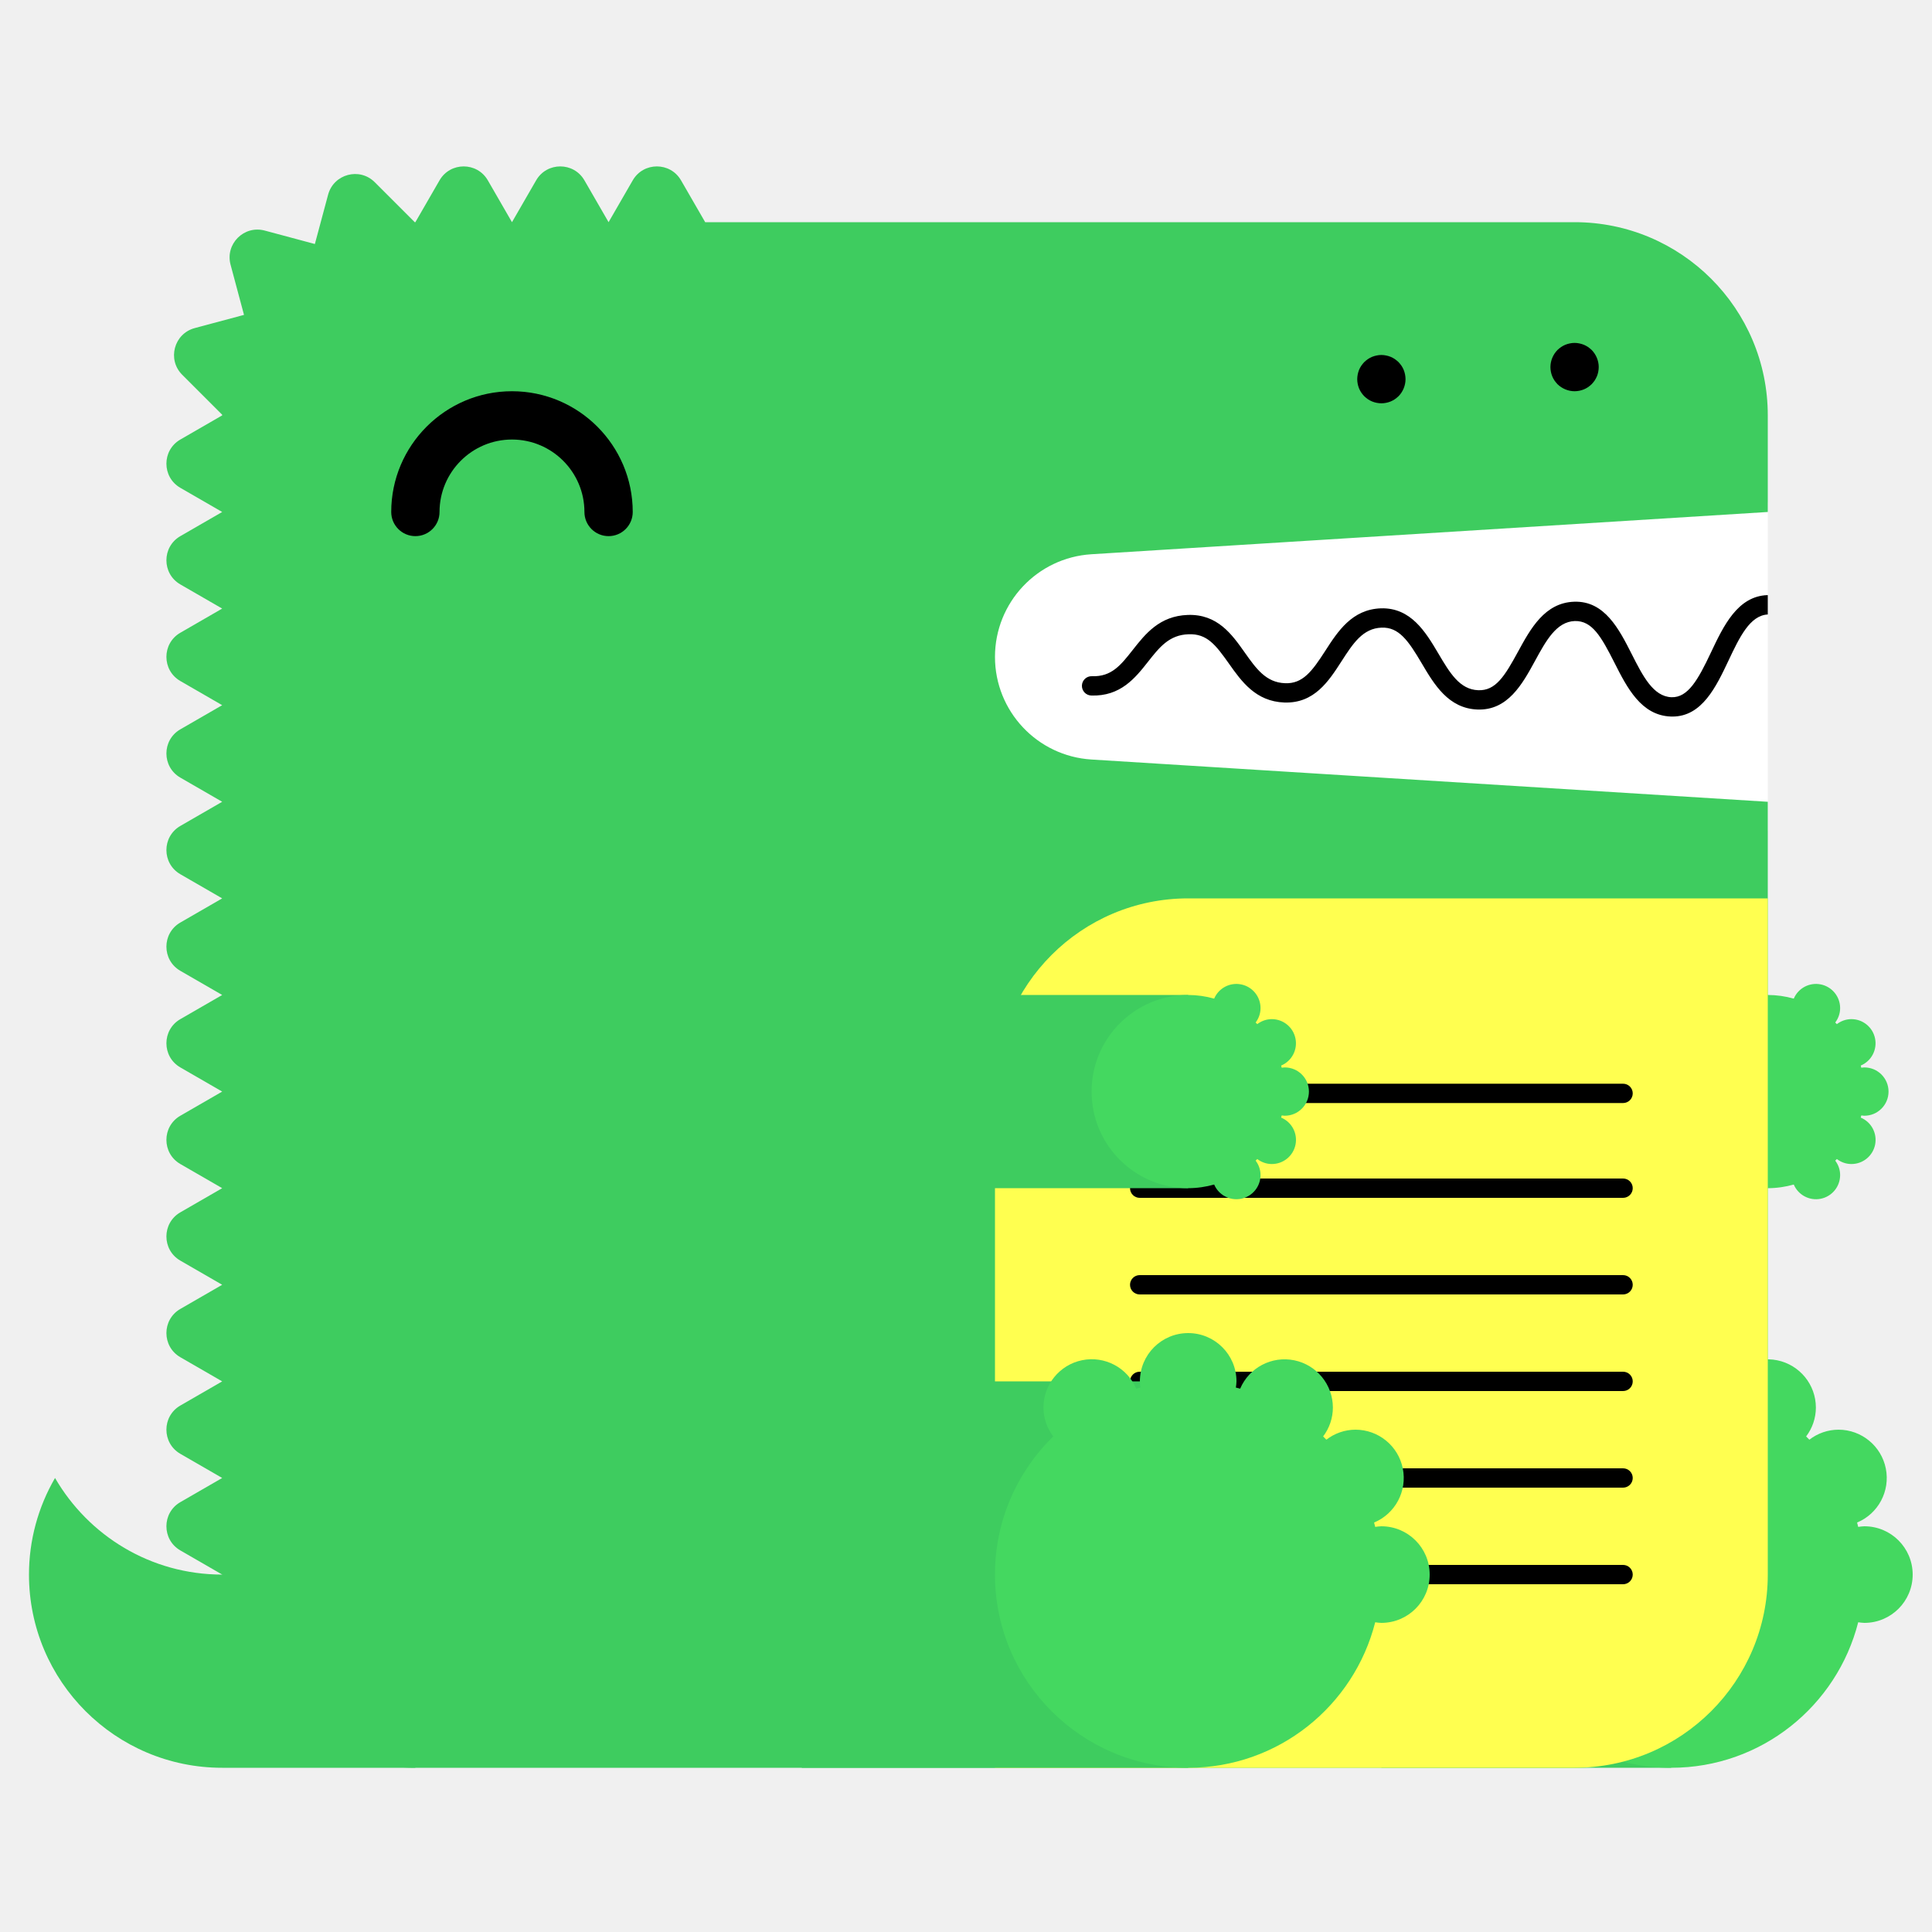
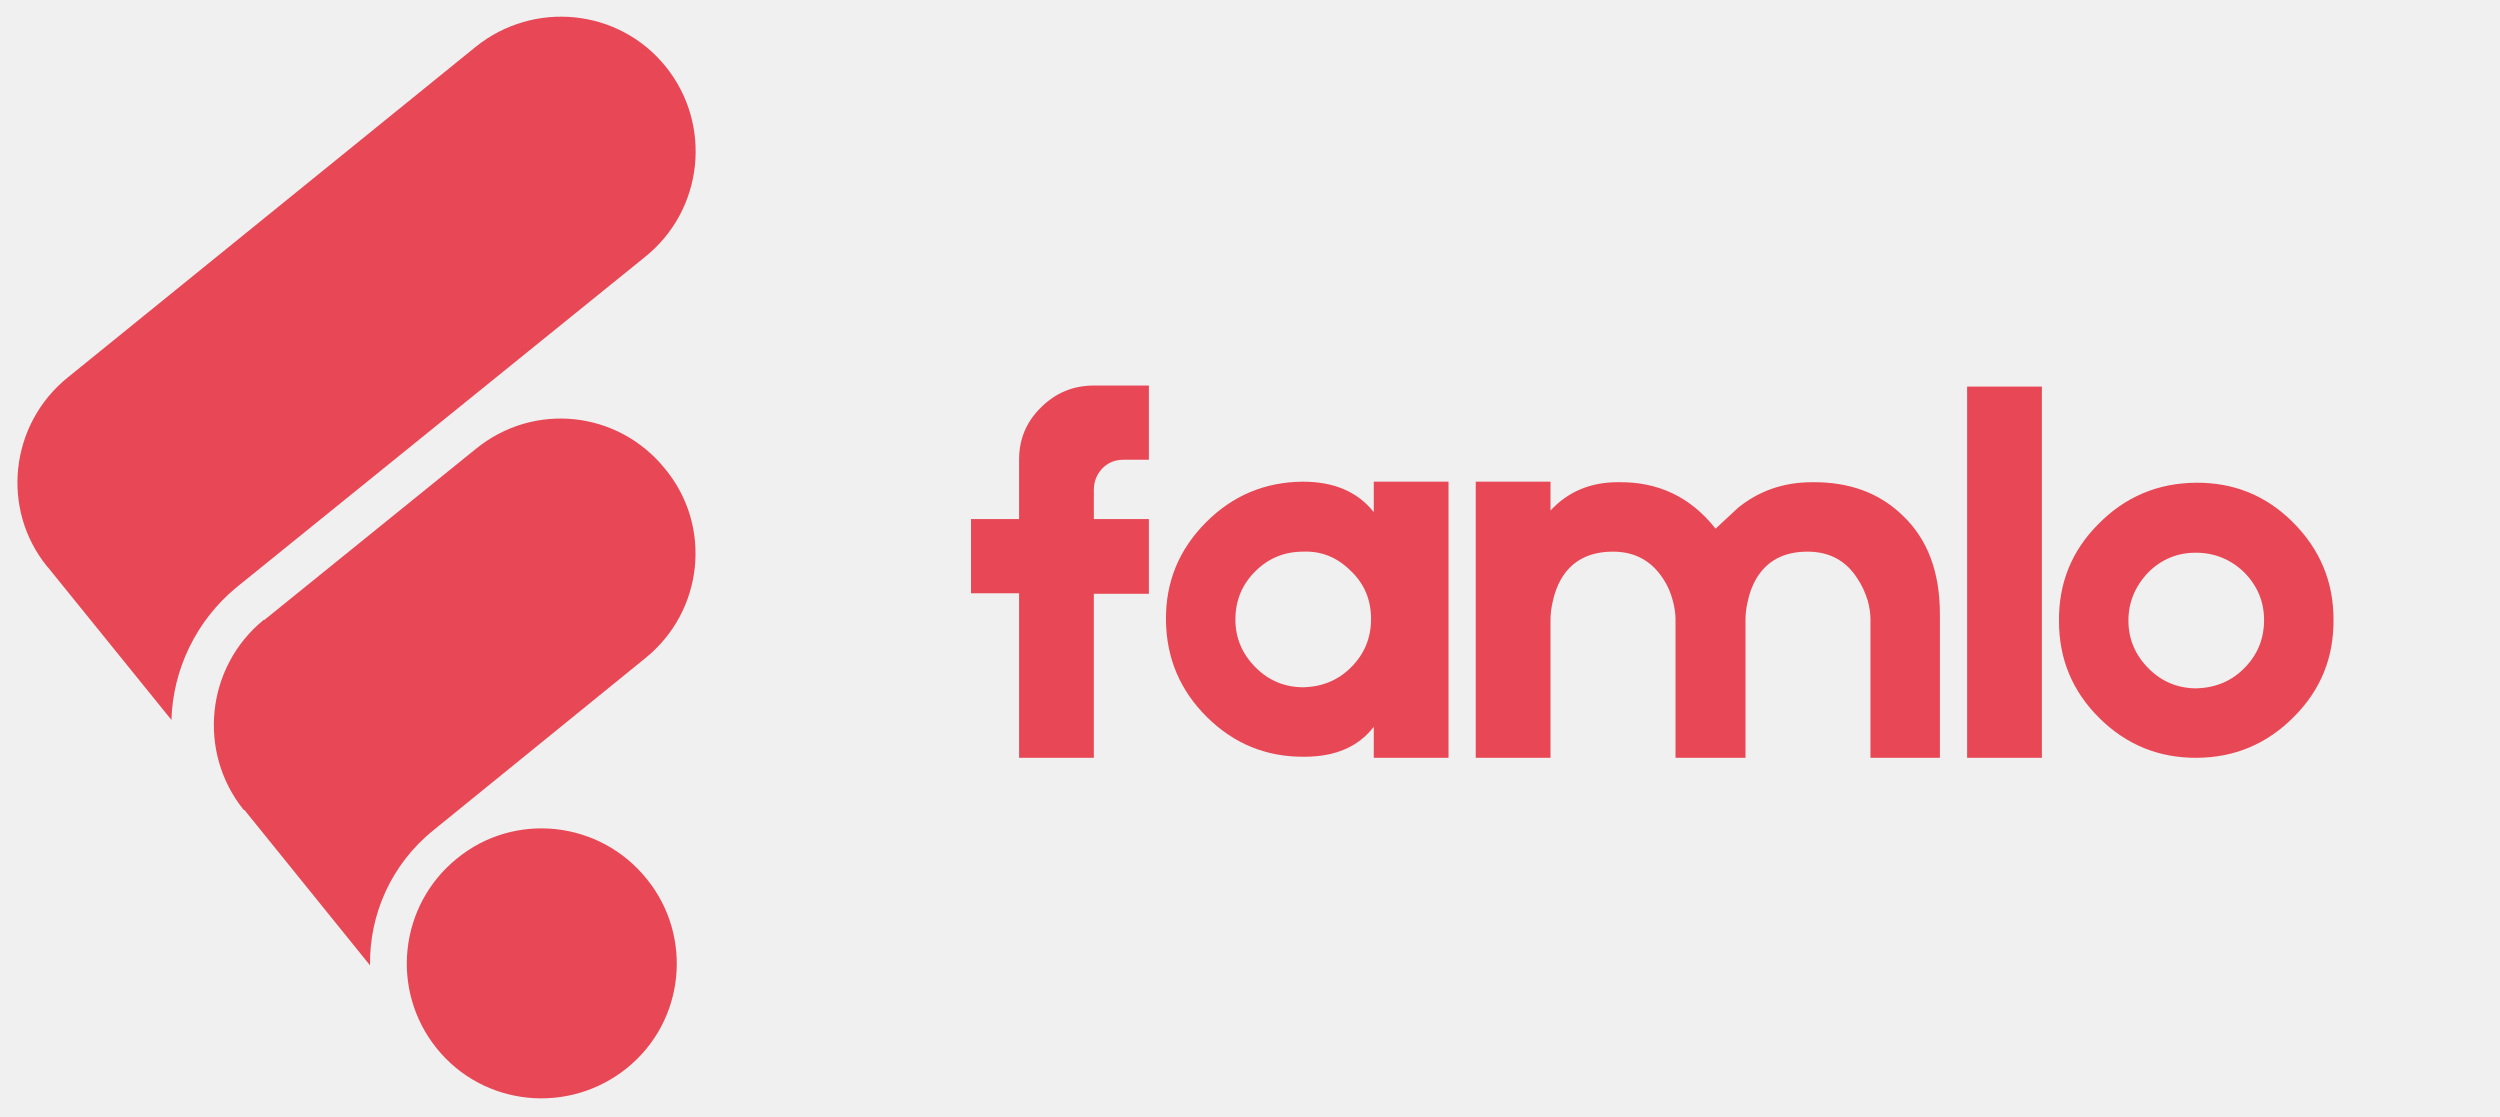
- <svg xmlns="http://www.w3.org/2000/svg" width="200" height="200" viewBox="0 0 200 200">
-   <g fill="none" fill-rule="evenodd">
-     <path fill="#FFF" d="M99 52h84v34H99z" />
-     <path d="M23 163c-7.398 0-13.843-4.027-17.303-10A19.886 19.886 0 0 0 3 163c0 11.046 8.954 20 20 20h20v-20H23z" fill="#3ECC5F" />
-     <path d="M112.98 57.376L183 53V43c0-11.046-8.954-20-20-20H73l-2.5-4.33c-1.112-1.925-3.889-1.925-5 0L63 23l-2.5-4.33c-1.111-1.925-3.889-1.925-5 0L53 23l-2.5-4.33c-1.111-1.925-3.889-1.925-5 0L43 23c-.022 0-.042.003-.065.003l-4.142-4.141c-1.57-1.571-4.252-.853-4.828 1.294l-1.369 5.104-5.192-1.392c-2.148-.575-4.111 1.389-3.535 3.536l1.39 5.193-5.102 1.367c-2.148.576-2.867 3.259-1.296 4.83l4.142 4.142c0 .021-.003.042-.003.064l-4.33 2.5c-1.925 1.111-1.925 3.889 0 5L23 53l-4.33 2.5c-1.925 1.111-1.925 3.889 0 5L23 63l-4.33 2.5c-1.925 1.111-1.925 3.889 0 5L23 73l-4.33 2.5c-1.925 1.111-1.925 3.889 0 5L23 83l-4.33 2.5c-1.925 1.111-1.925 3.889 0 5L23 93l-4.33 2.5c-1.925 1.111-1.925 3.889 0 5L23 103l-4.33 2.5c-1.925 1.111-1.925 3.889 0 5L23 113l-4.33 2.5c-1.925 1.111-1.925 3.889 0 5L23 123l-4.33 2.5c-1.925 1.111-1.925 3.889 0 5L23 133l-4.33 2.5c-1.925 1.111-1.925 3.889 0 5L23 143l-4.33 2.5c-1.925 1.111-1.925 3.889 0 5L23 153l-4.33 2.5c-1.925 1.111-1.925 3.889 0 5L23 163c0 11.046 8.954 20 20 20h120c11.046 0 20-8.954 20-20V83l-70.02-4.376A10.645 10.645 0 0 1 103 68c0-5.621 4.37-10.273 9.98-10.624" fill="#3ECC5F" />
-     <path fill="#3ECC5F" d="M143 183h30v-40h-30z" />
-     <path d="M193 158c-.219 0-.428.037-.639.064-.038-.15-.074-.301-.116-.451A5 5 0 0 0 190.32 148a4.96 4.96 0 0 0-3.016 1.036 26.531 26.531 0 0 0-.335-.336 4.955 4.955 0 0 0 1.011-2.987 5 5 0 0 0-9.599-1.959c-.148-.042-.297-.077-.445-.115.027-.211.064-.42.064-.639a5 5 0 0 0-5-5 5 5 0 0 0-5 5c0 .219.037.428.064.639-.148.038-.297.073-.445.115a4.998 4.998 0 0 0-9.599 1.959c0 1.125.384 2.151 1.011 2.987-3.717 3.632-6.031 8.693-6.031 14.3 0 11.046 8.954 20 20 20 9.339 0 17.16-6.41 19.361-15.064.211.027.42.064.639.064a5 5 0 0 0 5-5 5 5 0 0 0-5-5" fill="#44D860" />
-     <path fill="#3ECC5F" d="M153 123h30v-20h-30z" />
-     <path d="M193 115.5a2.5 2.5 0 1 0 0-5c-.109 0-.214.019-.319.032-.02-.075-.037-.15-.058-.225a2.501 2.501 0 0 0-.963-4.807c-.569 0-1.088.197-1.508.518a6.653 6.653 0 0 0-.168-.168c.314-.417.506-.931.506-1.494a2.5 2.5 0 0 0-4.8-.979A9.987 9.987 0 0 0 183 103c-5.522 0-10 4.478-10 10s4.478 10 10 10c.934 0 1.833-.138 2.69-.377a2.5 2.5 0 0 0 4.8-.979c0-.563-.192-1.077-.506-1.494.057-.055.113-.111.168-.168.42.321.939.518 1.508.518a2.5 2.5 0 0 0 .963-4.807c.021-.074.038-.15.058-.225.105.013.21.032.319.032" fill="#44D860" />
-     <path d="M63 55.5a2.5 2.5 0 0 1-2.5-2.5c0-4.136-3.364-7.5-7.5-7.5s-7.5 3.364-7.5 7.5a2.5 2.5 0 1 1-5 0c0-6.893 5.607-12.5 12.5-12.5S65.5 46.107 65.5 53a2.5 2.5 0 0 1-2.5 2.5" fill="#000" />
-     <path d="M103 183h60c11.046 0 20-8.954 20-20V93h-60c-11.046 0-20 8.954-20 20v70z" fill="#FFFF50" />
-     <path d="M168.02 124h-50.04a1 1 0 1 1 0-2h50.04a1 1 0 1 1 0 2m0 20h-50.04a1 1 0 1 1 0-2h50.04a1 1 0 1 1 0 2m0 20h-50.04a1 1 0 1 1 0-2h50.04a1 1 0 1 1 0 2m0-49.814h-50.04a1 1 0 1 1 0-2h50.04a1 1 0 1 1 0 2m0 19.814h-50.04a1 1 0 1 1 0-2h50.04a1 1 0 1 1 0 2m0 20h-50.04a1 1 0 1 1 0-2h50.04a1 1 0 1 1 0 2M183 61.611c-.012 0-.022-.006-.034-.005-3.09.105-4.552 3.196-5.842 5.923-1.346 2.85-2.387 4.703-4.093 4.647-1.889-.068-2.969-2.202-4.113-4.46-1.314-2.594-2.814-5.536-5.963-5.426-3.046.104-4.513 2.794-5.807 5.167-1.377 2.528-2.314 4.065-4.121 3.994-1.927-.07-2.951-1.805-4.136-3.813-1.321-2.236-2.848-4.75-5.936-4.664-2.994.103-4.465 2.385-5.763 4.4-1.373 2.13-2.335 3.428-4.165 3.351-1.973-.07-2.992-1.51-4.171-3.177-1.324-1.873-2.816-3.993-5.895-3.89-2.928.1-4.399 1.97-5.696 3.618-1.232 1.564-2.194 2.802-4.229 2.724a1 1 0 0 0-.072 2c3.017.101 4.545-1.8 5.872-3.487 1.177-1.496 2.193-2.787 4.193-2.855 1.926-.082 2.829 1.115 4.195 3.045 1.297 1.834 2.769 3.914 5.731 4.021 3.103.104 4.596-2.215 5.918-4.267 1.182-1.834 2.202-3.417 4.15-3.484 1.793-.067 2.769 1.35 4.145 3.681 1.297 2.197 2.766 4.686 5.787 4.796 3.125.108 4.634-2.62 5.949-5.035 1.139-2.088 2.214-4.06 4.119-4.126 1.793-.042 2.728 1.595 4.111 4.33 1.292 2.553 2.757 5.445 5.825 5.556l.169.003c3.064 0 4.518-3.075 5.805-5.794 1.139-2.41 2.217-4.68 4.067-4.773v-2z" fill="#000" />
-     <path fill="#3ECC5F" d="M83 183h40v-40H83z" />
-     <path d="M143 158c-.219 0-.428.037-.639.064-.038-.15-.074-.301-.116-.451A5 5 0 0 0 140.32 148a4.96 4.96 0 0 0-3.016 1.036 26.531 26.531 0 0 0-.335-.336 4.955 4.955 0 0 0 1.011-2.987 5 5 0 0 0-9.599-1.959c-.148-.042-.297-.077-.445-.115.027-.211.064-.42.064-.639a5 5 0 0 0-5-5 5 5 0 0 0-5 5c0 .219.037.428.064.639-.148.038-.297.073-.445.115a4.998 4.998 0 0 0-9.599 1.959c0 1.125.384 2.151 1.011 2.987-3.717 3.632-6.031 8.693-6.031 14.3 0 11.046 8.954 20 20 20 9.339 0 17.16-6.41 19.361-15.064.211.027.42.064.639.064a5 5 0 0 0 5-5 5 5 0 0 0-5-5" fill="#44D860" />
-     <path fill="#3ECC5F" d="M83 123h40v-20H83z" />
-     <path d="M133 115.5a2.5 2.5 0 1 0 0-5c-.109 0-.214.019-.319.032-.02-.075-.037-.15-.058-.225a2.501 2.501 0 0 0-.963-4.807c-.569 0-1.088.197-1.508.518a6.653 6.653 0 0 0-.168-.168c.314-.417.506-.931.506-1.494a2.5 2.5 0 0 0-4.8-.979A9.987 9.987 0 0 0 123 103c-5.522 0-10 4.478-10 10s4.478 10 10 10c.934 0 1.833-.138 2.69-.377a2.5 2.5 0 0 0 4.8-.979c0-.563-.192-1.077-.506-1.494.057-.055.113-.111.168-.168.42.321.939.518 1.508.518a2.5 2.5 0 0 0 .963-4.807c.021-.074.038-.15.058-.225.105.013.21.032.319.032" fill="#44D860" />
-     <path d="M143 41.75c-.16 0-.33-.02-.49-.05a2.52 2.52 0 0 1-.47-.14c-.15-.06-.29-.14-.431-.23-.13-.09-.259-.2-.38-.31-.109-.12-.219-.24-.309-.38s-.17-.28-.231-.43a2.619 2.619 0 0 1-.189-.96c0-.16.02-.33.05-.49.03-.16.08-.31.139-.47.061-.15.141-.29.231-.43.09-.13.2-.26.309-.38.121-.11.25-.22.38-.31.141-.09.281-.17.431-.23.149-.06.31-.11.47-.14.32-.07.65-.07.98 0 .159.03.32.08.47.14.149.06.29.14.43.23.13.09.259.2.38.31.11.12.22.25.31.38.09.14.17.28.23.43.06.16.11.31.14.47.029.16.05.33.05.49 0 .66-.271 1.31-.73 1.77-.121.11-.25.22-.38.31-.14.09-.281.17-.43.23a2.565 2.565 0 0 1-.96.19m20-1.25c-.66 0-1.3-.27-1.771-.73a3.802 3.802 0 0 1-.309-.38c-.09-.14-.17-.28-.231-.43a2.619 2.619 0 0 1-.189-.96c0-.66.27-1.3.729-1.77.121-.11.25-.22.38-.31.141-.09.281-.17.431-.23.149-.06.31-.11.47-.14.32-.07.66-.07.98 0 .159.03.32.08.47.14.149.06.29.14.43.23.13.09.259.2.38.31.459.47.73 1.11.73 1.77 0 .16-.021.33-.05.49-.03.16-.08.32-.14.47-.07.15-.14.29-.23.43-.09.13-.2.26-.31.38-.121.11-.25.22-.38.31-.14.09-.281.17-.43.23a2.565 2.565 0 0 1-.96.19" fill="#000" />
+ <svg xmlns="http://www.w3.org/2000/svg" width="1077" zoomAndPan="magnify" viewBox="0 0 807.75 360.75" height="481" preserveAspectRatio="xMidYMid meet" version="1.0">
+   <defs>
+     <g />
+     <clipPath id="e563b02881">
+       <path d="M 357 89 L 446.434 89 L 446.434 180 L 357 180 Z M 357 89 " clip-rule="nonzero" />
+     </clipPath>
+     <clipPath id="e855f710a3">
+       <rect x="0" width="447" y="0" height="227" />
+     </clipPath>
+   </defs>
+   <path fill="#e84855" d="M 21.926 121.926 L 153.699 15.129 C 172.492 0.004 199.988 2.754 215.117 21.547 C 230.242 40.336 227.262 67.84 208.469 82.965 L 76.703 189.531 C 63.18 200.527 55.848 216.57 55.391 232.613 L 15.516 183.34 L 15.285 183.109 C 0.16 164.551 3.141 137.047 21.93 121.922 Z M 21.926 121.926 " fill-opacity="1" fill-rule="evenodd" />
+   <path fill="#e84855" d="M 147.738 277.305 C 166.297 262.176 193.801 265.156 208.922 283.945 C 224.051 302.512 221.301 330.012 202.508 345.137 C 183.715 360.262 156.215 357.512 141.09 338.719 C 125.965 319.926 128.941 292.43 147.734 277.301 Z M 147.738 277.305 " fill-opacity="1" fill-rule="evenodd" />
+   <path fill="#e84855" d="M 153.699 145.07 C 172.492 129.715 199.758 132.695 214.887 151.488 C 230.242 170.051 227.262 197.551 208.469 212.676 L 140.18 268.137 C 126.43 279.137 119.324 295.41 119.555 311.906 L 78.992 261.719 L 78.762 261.719 C 63.637 242.926 66.617 215.426 85.18 200.301 L 85.41 200.301 Z M 153.699 145.07 " fill-opacity="1" fill-rule="evenodd" />
+   <g transform="matrix(1, 0, 0, 1, 308, 66)">
+     <g clip-path="url(#e855f710a3)">
+       <g fill="#e84855" fill-opacity="1">
+         <g transform="translate(0.562878, 178.8463)">
+           <g>
+             <path d="M 54.359 -96.297 C 51.711 -96.297 49.469 -95.375 47.625 -93.531 C 45.781 -91.57 44.859 -89.27 44.859 -86.625 L 44.859 -77.141 L 62.641 -77.141 L 62.641 -52.984 L 44.859 -52.984 L 44.859 0 L 20.703 0 L 20.703 -53.156 L 5.172 -53.156 L 5.172 -77.141 L 20.703 -77.141 L 20.703 -96.297 C 20.703 -102.961 23.062 -108.598 27.781 -113.203 C 32.5 -117.922 38.191 -120.281 44.859 -120.281 L 62.641 -120.281 L 62.641 -96.297 Z M 54.359 -96.297 " />
+           </g>
+         </g>
+       </g>
+       <g fill="#e84855" fill-opacity="1">
+         <g transform="translate(66.82925, 178.8463)">
+           <g>
+             <path d="M 69.031 -89.219 L 93.188 -89.219 L 93.188 0 L 69.031 0 L 69.031 -10.016 C 64.082 -3.566 56.602 -0.344 46.594 -0.344 C 34.395 -0.227 23.926 -4.484 15.188 -13.109 C 6.445 -21.742 2.016 -32.211 1.891 -44.516 C 1.773 -56.711 6.035 -67.18 14.672 -75.922 C 23.297 -84.672 33.766 -89.102 46.078 -89.219 C 56.203 -89.219 63.852 -85.938 69.031 -79.375 Z M 61.781 -29.328 C 66.031 -33.586 68.156 -38.766 68.156 -44.859 C 68.156 -51.078 65.973 -56.254 61.609 -60.391 C 57.234 -64.766 52.113 -66.836 46.25 -66.609 C 40.145 -66.609 34.969 -64.477 30.719 -60.219 C 26.457 -55.969 24.328 -50.789 24.328 -44.688 C 24.328 -38.707 26.516 -33.531 30.891 -29.156 C 35.148 -24.906 40.328 -22.781 46.422 -22.781 C 52.629 -23.008 57.75 -25.191 61.781 -29.328 Z M 61.781 -29.328 " />
+           </g>
+         </g>
+       </g>
+       <g fill="#e84855" fill-opacity="1">
+         <g transform="translate(163.6403, 178.8463)">
+           <g>
+             <path d="M 113.891 -89.047 C 125.859 -89.16 135.578 -85.594 143.047 -78.344 C 151.109 -70.75 155.141 -60.109 155.141 -46.422 L 155.141 0 L 132.703 0 L 132.703 -44.859 C 132.703 -46.586 132.414 -48.547 131.844 -50.734 C 131.031 -53.379 129.938 -55.738 128.562 -57.812 C 124.875 -63.676 119.469 -66.609 112.344 -66.609 C 104.75 -66.609 99.223 -63.676 95.766 -57.812 C 94.504 -55.625 93.586 -53.148 93.016 -50.391 C 92.555 -48.43 92.328 -46.473 92.328 -44.516 L 92.328 0 L 69.719 0 L 69.719 -44.859 C 69.719 -46.586 69.43 -48.547 68.859 -50.734 C 68.16 -53.379 67.125 -55.738 65.75 -57.812 C 61.945 -63.676 56.539 -66.609 49.531 -66.609 C 41.82 -66.609 36.238 -63.676 32.781 -57.812 C 31.52 -55.625 30.602 -53.148 30.031 -50.391 C 29.562 -48.43 29.328 -46.473 29.328 -44.516 L 29.328 0 L 5.172 0 L 5.172 -89.219 L 29.328 -89.219 L 29.328 -79.891 C 34.973 -85.992 42.223 -89.047 51.078 -89.047 C 64.078 -89.273 74.602 -84.27 82.656 -74.031 L 89.906 -80.766 C 96.695 -86.285 104.691 -89.047 113.891 -89.047 Z M 113.891 -89.047 " />
+           </g>
+         </g>
+       </g>
+       <g fill="#e84855" fill-opacity="1">
+         <g transform="translate(322.4035, 178.8463)">
+           <g>
+             <path d="M 29.328 -119.938 L 29.328 0 L 5.172 0 L 5.172 -119.938 Z M 29.328 -119.938 " />
+           </g>
+         </g>
+       </g>
+       <g clip-path="url(#e563b02881)">
+         <g fill="#e84855" fill-opacity="1">
+           <g transform="translate(355.3641, 178.8463)">
+             <g>
+               <path d="M 46.078 -88.875 C 58.379 -88.988 68.848 -84.727 77.484 -76.094 C 86.223 -67.352 90.594 -56.883 90.594 -44.688 C 90.707 -32.383 86.453 -21.914 77.828 -13.281 C 69.203 -4.539 58.789 -0.113 46.594 0 C 34.281 0.113 23.754 -4.141 15.016 -12.766 C 6.266 -21.398 1.891 -31.867 1.891 -44.172 C 1.773 -56.484 6.035 -66.953 14.672 -75.578 C 23.297 -84.328 33.766 -88.758 46.078 -88.875 Z M 61.781 -28.984 C 66.031 -33.242 68.156 -38.422 68.156 -44.516 C 68.156 -50.504 65.973 -55.68 61.609 -60.047 C 57.234 -64.191 52.055 -66.266 46.078 -66.266 C 40.086 -66.266 34.969 -64.133 30.719 -59.875 C 26.457 -55.395 24.328 -50.219 24.328 -44.344 C 24.328 -38.363 26.516 -33.188 30.891 -28.812 C 35.148 -24.562 40.328 -22.438 46.422 -22.438 C 52.629 -22.664 57.75 -24.848 61.781 -28.984 Z M 61.781 -28.984 " />
+             </g>
+           </g>
+         </g>
+       </g>
+     </g>
  </g>
</svg>
